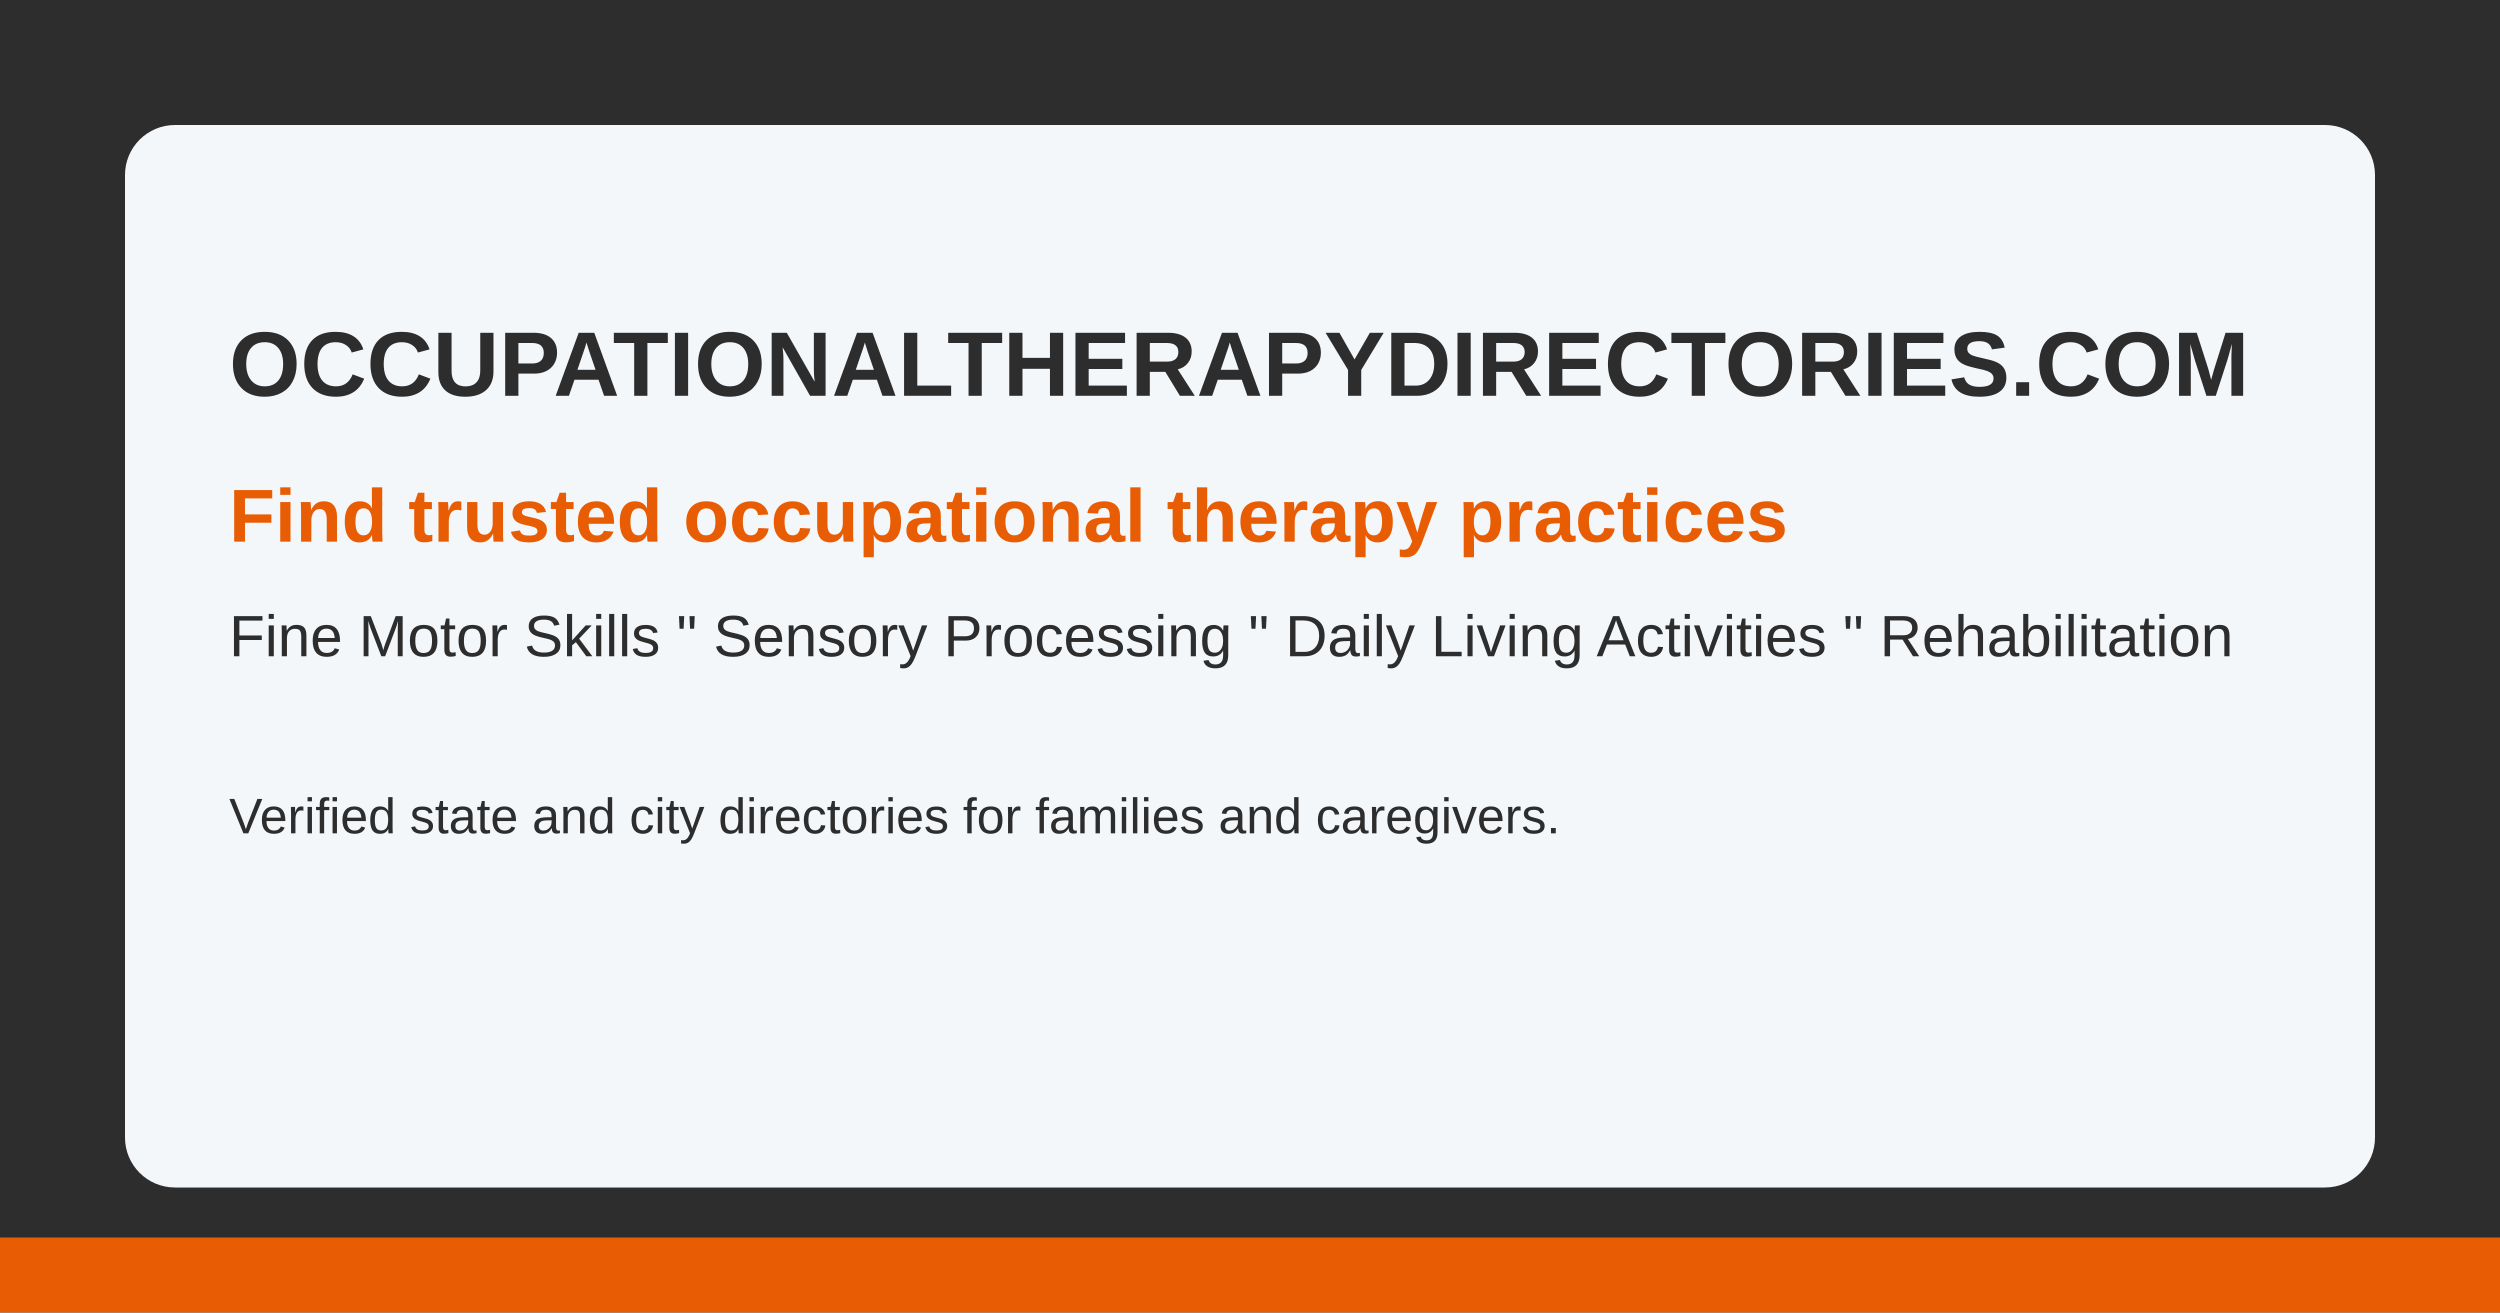
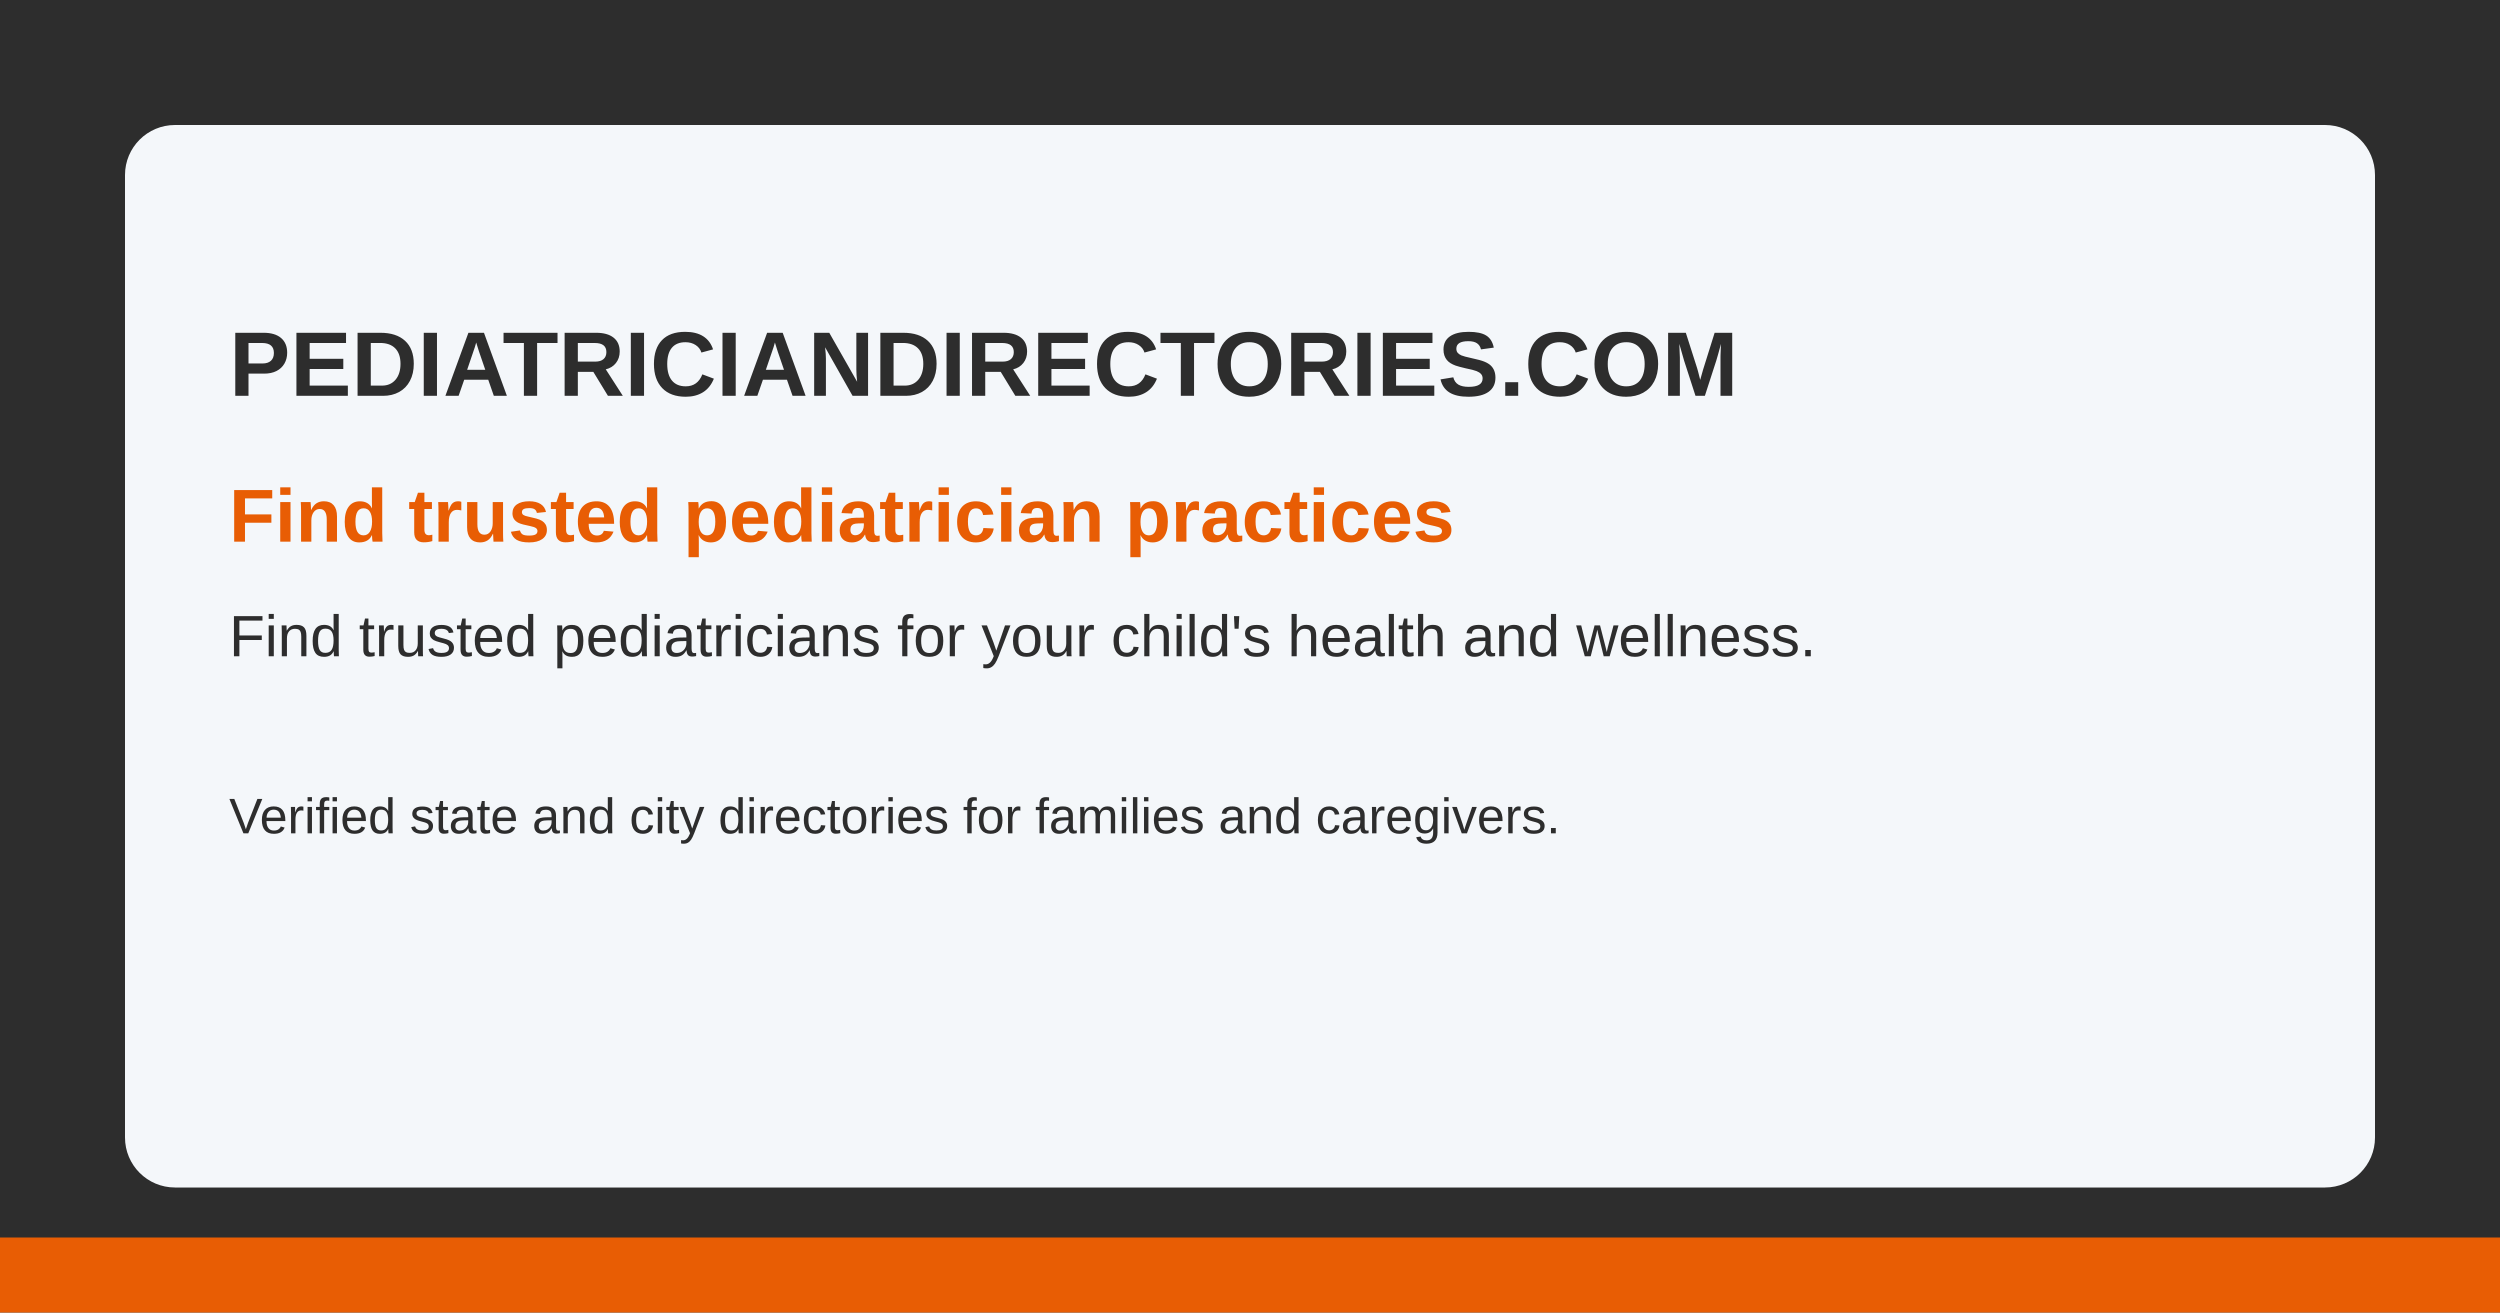
<svg xmlns="http://www.w3.org/2000/svg" width="1200" height="630" viewBox="0 0 1200 630" fill="none">
  <rect width="1200" height="630" fill="#2d2d2d" />
  <rect x="0" y="594" width="1200" height="36" fill="#e85d04" />
  <rect x="60" y="60" width="1080" height="510" rx="24" fill="#F4F7FA" />
  <text x="110" y="190" fill="#2d2d2d" font-family="Arial, Helvetica, sans-serif" font-size="44" font-weight="700">
-     OCCUPATIONALTHERAPYDIRECTORIES.COM
+     PEDIATRICIANDIRECTORIES.COM
  </text>
  <text x="110" y="260" fill="#e85d04" font-family="Arial, Helvetica, sans-serif" font-size="36" font-weight="700">
-     Find trusted occupational therapy practices
+     Find trusted pediatrician practices
  </text>
  <text x="110" y="315" fill="#2d2d2d" font-family="Arial, Helvetica, sans-serif" font-size="28" font-weight="500">
-     Fine Motor Skills " Sensory Processing " Daily Living Activities " Rehabilitation
+     Find trusted pediatricians for your child's health and wellness.
  </text>
  <text x="110" y="400" fill="#2d2d2d" font-family="Arial, Helvetica, sans-serif" font-size="24" font-weight="500">
    Verified state and city directories for families and caregivers.
  </text>
</svg>
